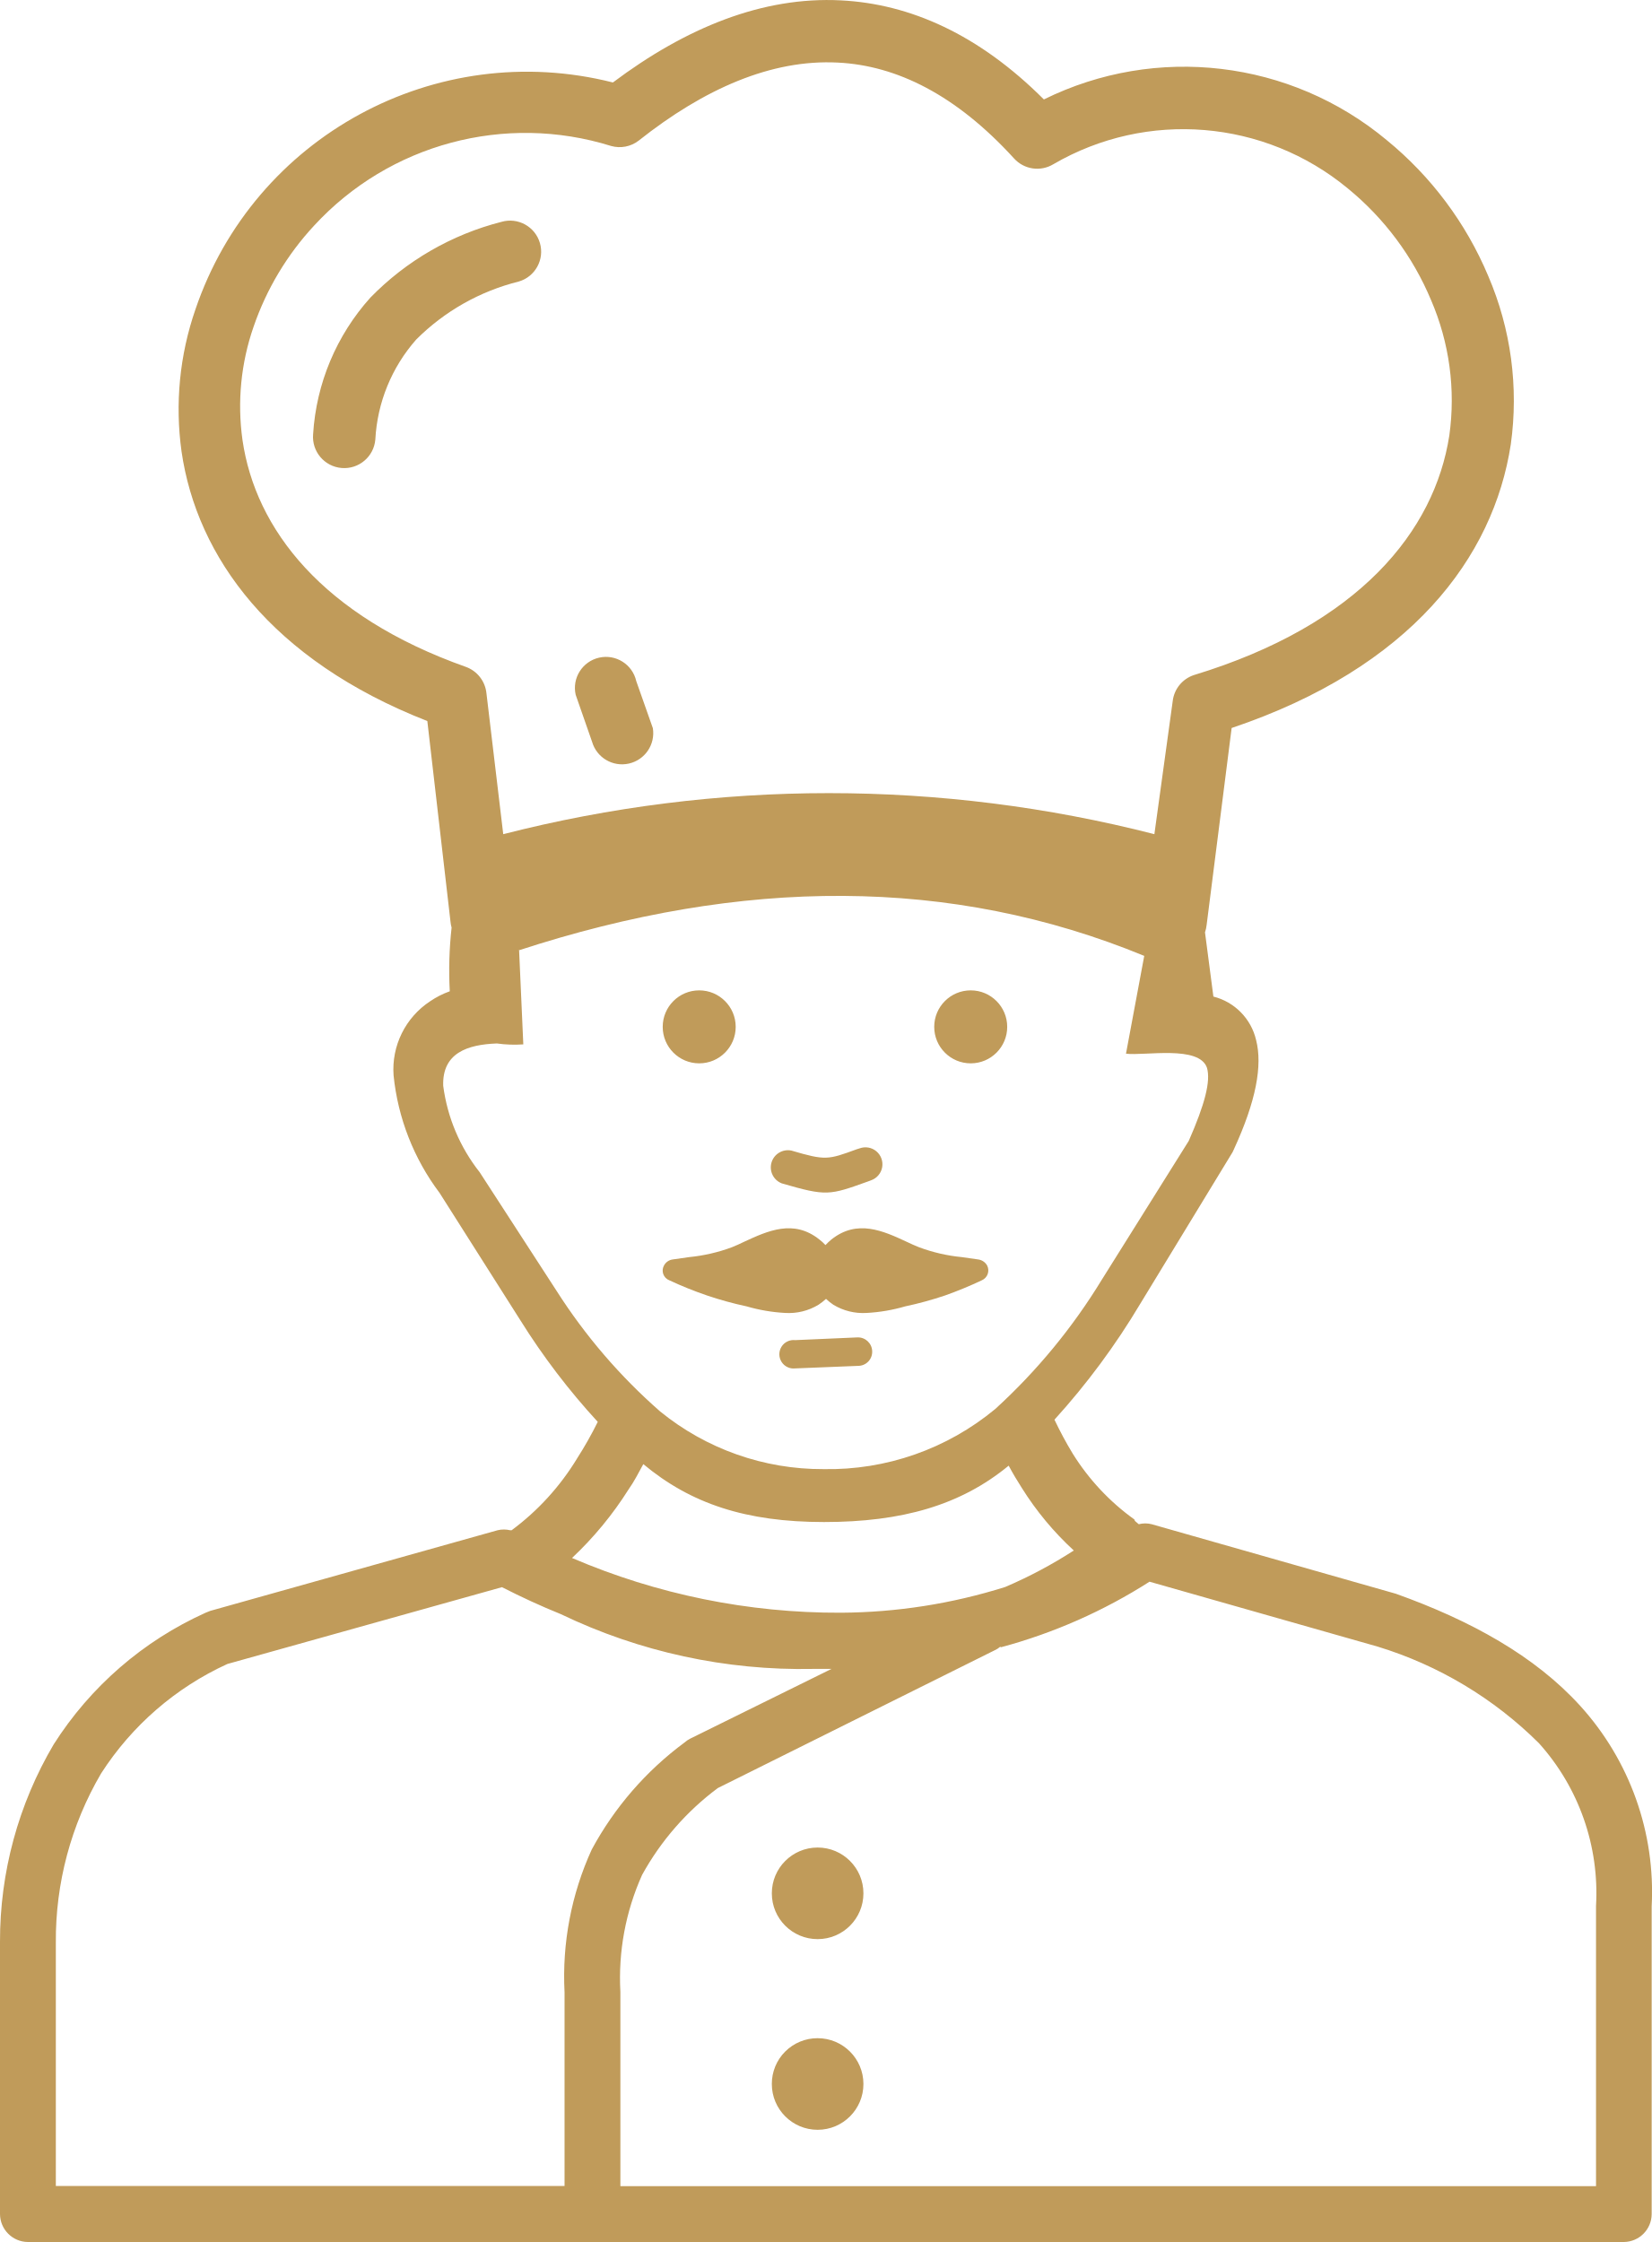
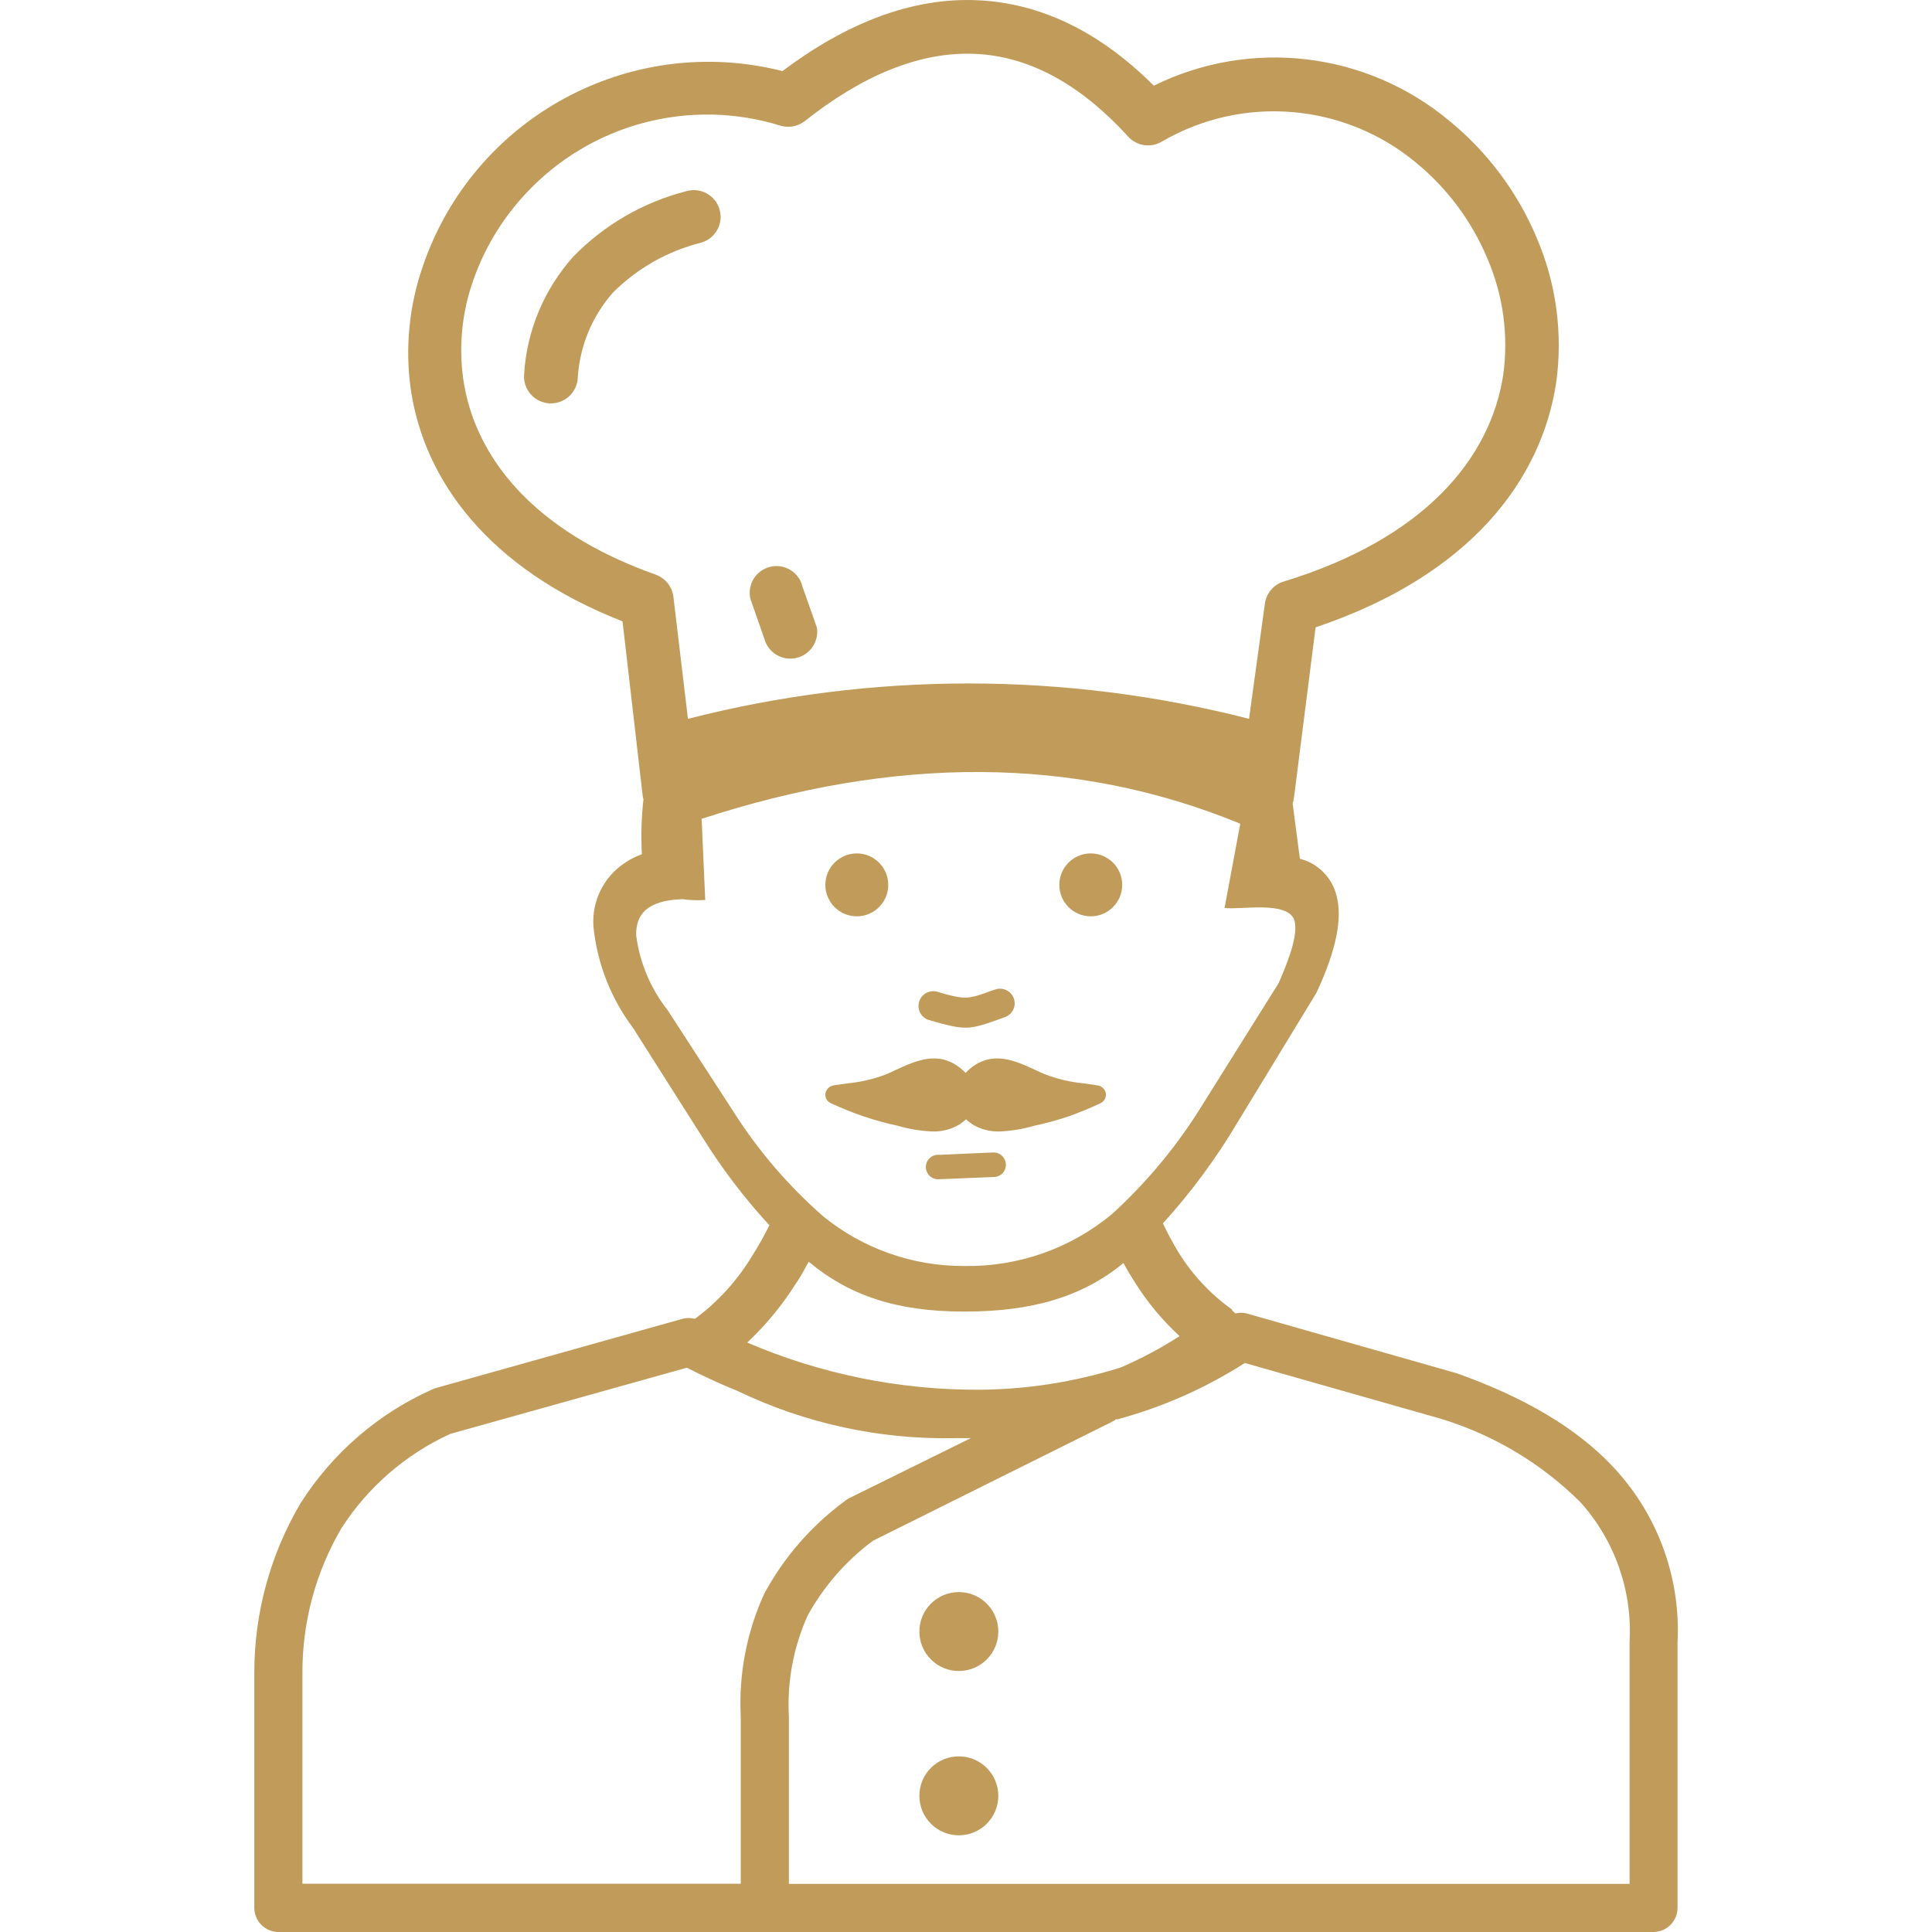
- <svg xmlns="http://www.w3.org/2000/svg" id="Layer_1" data-name="Layer 1" viewBox="0 0 90.53 122.88" fill="#C09B5A">
+ <svg xmlns="http://www.w3.org/2000/svg" id="Layer_1" data-name="Layer 1" viewBox="0 0 90.53 122.88" fill="#C09B5A" width="50px" height="50px">
  <path d="M62.2,83.36l.21.18a1.42,1.42,0,0,1,.71,0L76.5,87.35c4.11,1.47,7.62,3.41,10.1,6.14a15.17,15.17,0,0,1,3.92,11v16.86A1.54,1.54,0,0,1,89,122.88H1.53A1.54,1.54,0,0,1,0,121.35V106.43A21.19,21.19,0,0,1,2.94,95.61a19.22,19.22,0,0,1,8.33-7.22l.25-.1,15.75-4.42a1.48,1.48,0,0,1,.69,0l.08,0a13.83,13.83,0,0,0,3.59-3.94,20.82,20.82,0,0,0,1.13-2,37.73,37.73,0,0,1-4.23-5.55l-4.44-7a12.87,12.87,0,0,1-2.52-6.44,4.47,4.47,0,0,1,2-4.06,4.76,4.76,0,0,1,1.08-.55,21.14,21.14,0,0,1,.1-3.49,1.65,1.65,0,0,1-.06-.32l-1.27-11c-8.56-3.35-12.63-9-13.47-14.77a16.72,16.72,0,0,1,.76-7.79A19.19,19.19,0,0,1,33.59,4.52c4-3,8.2-4.72,12.49-4.5,3.79.19,7.56,1.86,11.13,5.43A17.35,17.35,0,0,1,76,7.68a19.23,19.23,0,0,1,5.56,7.44,17.31,17.31,0,0,1,1.24,9.23C81.85,30.56,77.31,36.6,67.5,39.9L66.13,50.69a1.87,1.87,0,0,1-.09.41l.46,3.52h0A3.21,3.21,0,0,1,68.84,57c.36,1.4,0,3.35-1.22,6h0a1,1,0,0,1-.07.15l-5.06,8.31a39.58,39.58,0,0,1-4.7,6.35,20.44,20.44,0,0,0,1,1.86,12.7,12.7,0,0,0,3.38,3.61ZM28.45,52.09l.23,5.15a6.89,6.89,0,0,1-1.45-.05h0c-1.61.06-3,.52-2.94,2.32a9.67,9.67,0,0,0,2,4.74l0,0h0l4.22,6.51a30.76,30.76,0,0,0,5.67,6.6,14.08,14.08,0,0,0,8.95,3.16,14.32,14.32,0,0,0,9.42-3.3,32.46,32.46,0,0,0,5.84-7.09l4.76-7.6c.88-2,1.21-3.27,1-4-.42-1.26-3.42-.65-4.44-.78l1-5.36c-10.57-4.35-22-4.32-34.32-.29Zm34.82-6.4,1-7.26A1.71,1.71,0,0,1,65.43,37c9.07-2.76,13.19-7.9,14-13.13a13.88,13.88,0,0,0-1-7.42,15.74,15.74,0,0,0-4.56-6.12A14.15,14.15,0,0,0,57.73,9a1.71,1.71,0,0,1-2.15-.31c-3.18-3.49-6.44-5.1-9.66-5.26C42.28,3.24,38.58,4.87,35,7.71A1.71,1.71,0,0,1,33.49,8a15.75,15.75,0,0,0-16.27,4.36,15.58,15.58,0,0,0-3.32,5.54,13.28,13.28,0,0,0-.61,6.22C14,29,17.66,33.76,25.53,36.55A1.72,1.72,0,0,1,26.66,38l.92,7.72a71.89,71.89,0,0,1,35.69,0ZM31.55,38.08a1.7,1.7,0,0,1,3.32-.75l.91,2.58a1.71,1.71,0,0,1-3.33.75l-.9-2.58ZM27.48,12.16a1.7,1.7,0,0,1,.95,3.27,12.07,12.07,0,0,0-5.62,3.18,9,9,0,0,0-2.24,5.48,1.71,1.71,0,1,1-3.41-.29,12.33,12.33,0,0,1,3.14-7.49,15.32,15.32,0,0,1,7.18-4.15Zm7.78,68.08c-.26.48-.53,1-.81,1.39a19.19,19.19,0,0,1-3.1,3.76,37,37,0,0,0,14.74,3,30.53,30.53,0,0,0,9-1.41,25.05,25.05,0,0,0,3.76-2A16.64,16.64,0,0,1,56,81.55c-.25-.39-.49-.79-.72-1.22-2.63,2.17-5.85,3.09-10.12,3.09s-7.3-1-9.91-3.18ZM43.58,75a.78.78,0,1,1,0-1.55L47,73.3a.78.78,0,0,1,.8.76.77.77,0,0,1-.75.8L43.58,75Zm-.73-10.14a.94.94,0,0,1,.52-1.8c1.87.55,2,.51,3.58-.07l.16-.05a.93.93,0,1,1,.63,1.75l-.16.06c-2.14.77-2.28.82-4.73.11ZM53.2,54.28a2,2,0,1,1-2,2,2,2,0,0,1,2-2Zm-14.88,0a2,2,0,1,1-2,2,2,2,0,0,1,2-2ZM51.8,71a19.61,19.61,0,0,1-2.19.6h0a9.32,9.32,0,0,1-2.11.36,3.14,3.14,0,0,1-1.83-.45,3.3,3.3,0,0,1-.4-.32,3.43,3.43,0,0,1-.41.32,3.14,3.14,0,0,1-1.83.45,9.32,9.32,0,0,1-2.11-.36h0a19.44,19.44,0,0,1-2.18-.6,20.6,20.6,0,0,1-2.06-.83.57.57,0,0,1-.29-.81.63.63,0,0,1,.47-.33h0l.91-.13h0a9.37,9.37,0,0,0,2.34-.54c.22-.09.45-.19.67-.3,1.3-.6,2.71-1.25,4.12-.13a2.56,2.56,0,0,1,.34.31,3.26,3.26,0,0,1,.33-.31c1.41-1.12,2.83-.47,4.12.13.23.11.45.21.68.3a9.26,9.26,0,0,0,2.34.54h0l.91.13h0a.66.66,0,0,1,.48.33.59.59,0,0,1-.29.81A21.61,21.61,0,0,1,51.8,71ZM45.56,91.47l-1,0a30.48,30.48,0,0,1-13.82-3c-1.09-.44-2.17-.94-3.23-1.48L12.46,91.2a16.27,16.27,0,0,0-6.92,6,18.08,18.08,0,0,0-2.48,9.29v13.32H30.94V109.19a16.74,16.74,0,0,1,1.49-7.82,17.8,17.8,0,0,1,5.09-5.87,1.41,1.41,0,0,1,.31-.21l7.74-3.82Zm-.75,20.24a2.51,2.51,0,1,1-2.51,2.51,2.5,2.5,0,0,1,2.51-2.51Zm0-10.45a2.51,2.51,0,1,1-2.51,2.51,2.51,2.51,0,0,1,2.51-2.51Zm10-11a1.12,1.12,0,0,1-.28.18L39.34,98a14.88,14.88,0,0,0-4.15,4.76A13.8,13.8,0,0,0,34,109.17v10.65H87.47V104.46a12.28,12.28,0,0,0-3.13-8.92,21.41,21.41,0,0,0-8.83-5.29L63,86.69a29.18,29.18,0,0,1-8.13,3.59Z" />
</svg>
